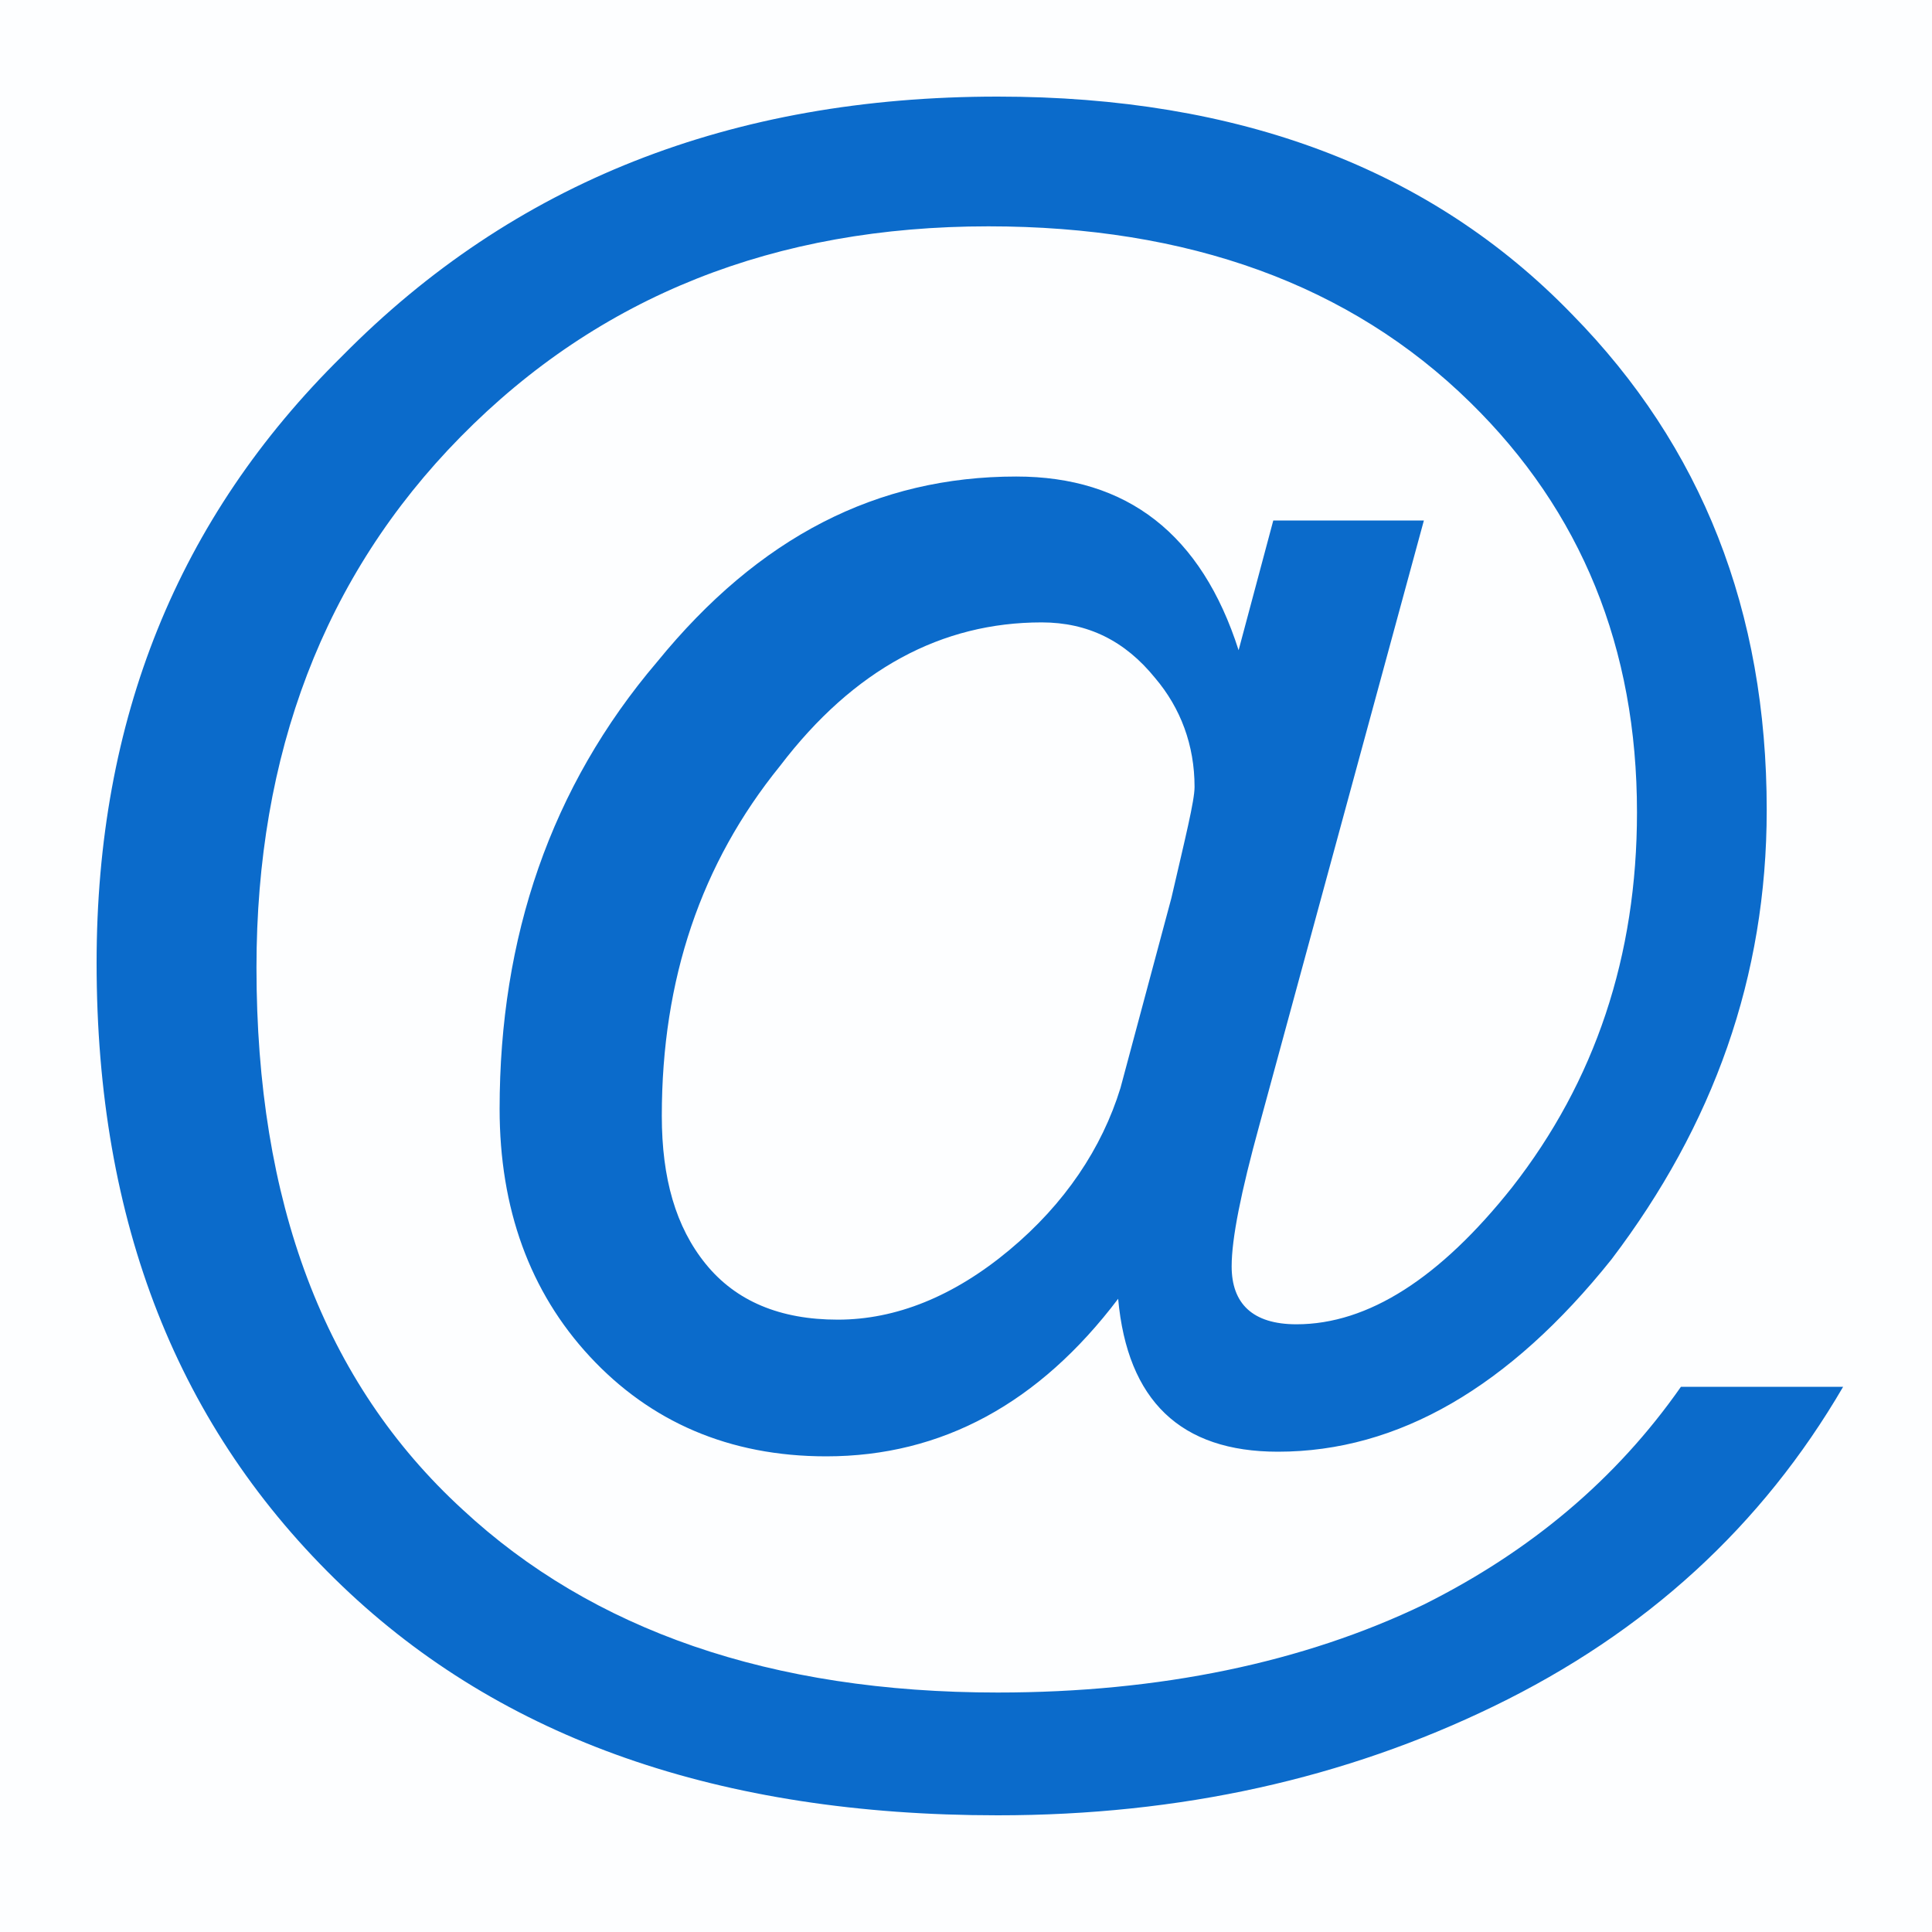
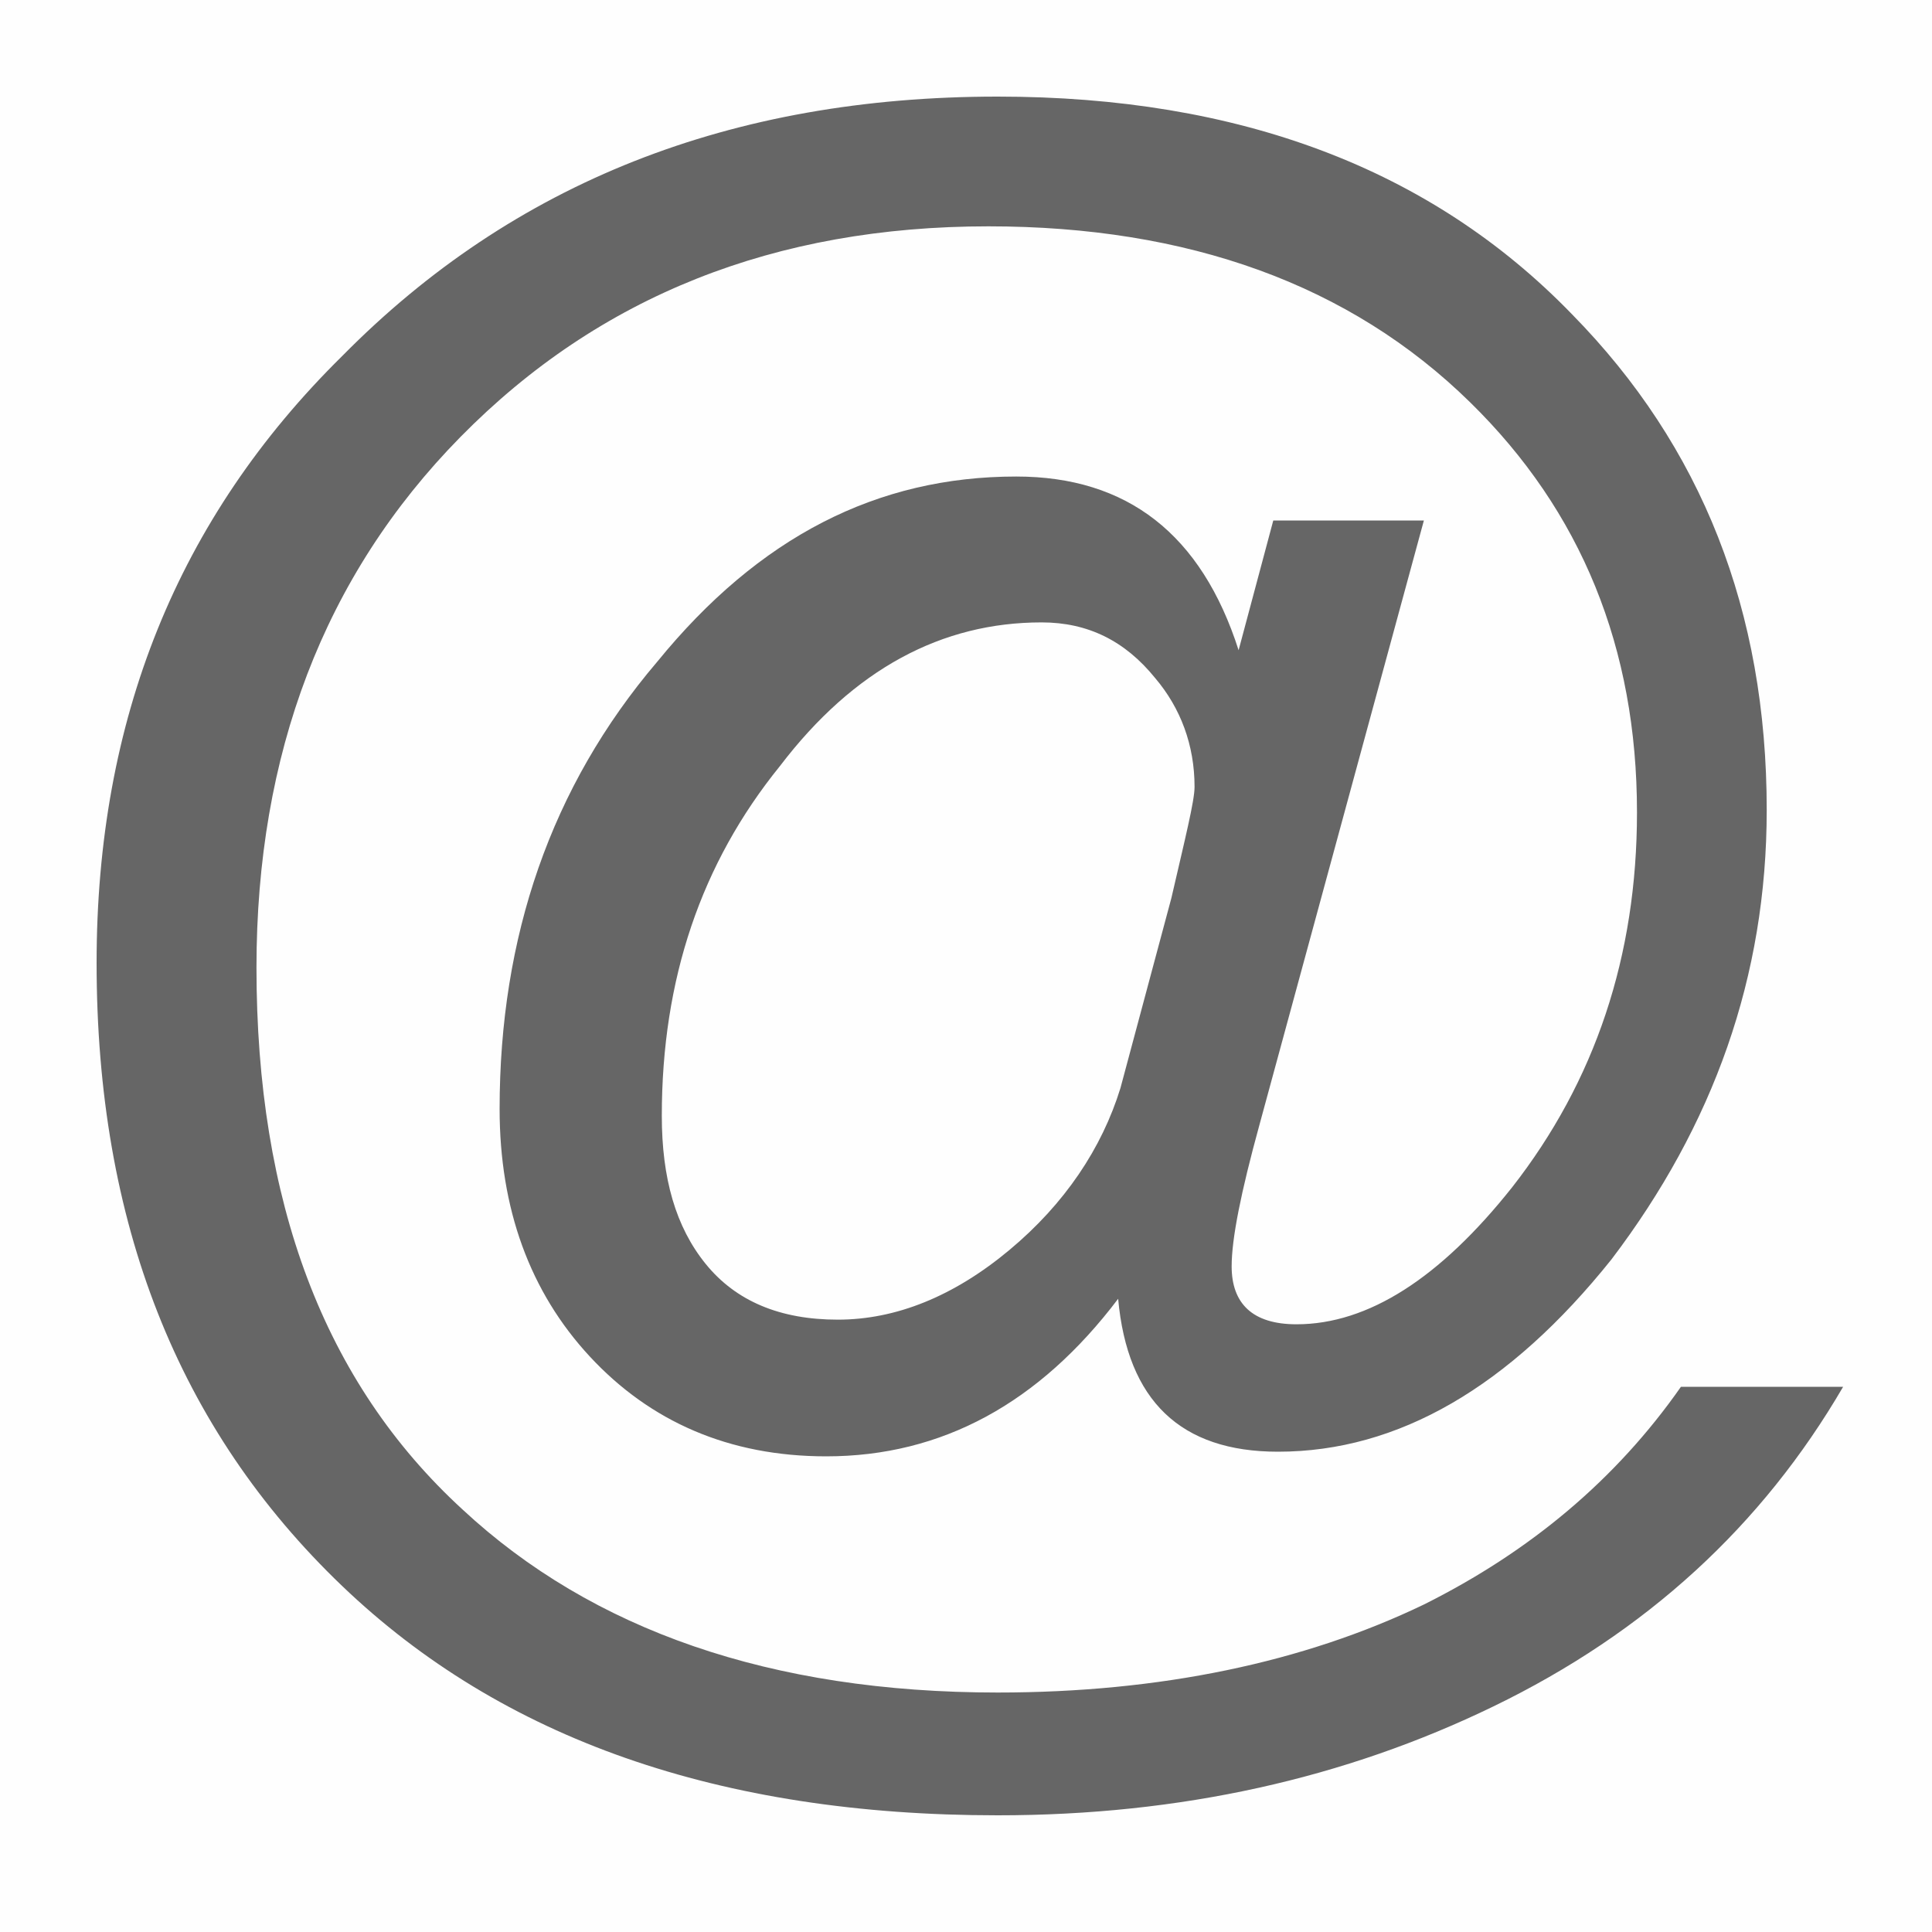
<svg xmlns="http://www.w3.org/2000/svg" width="20px" height="20px" viewBox="0 0 20 20" version="1.1">
  <defs>
    <linearGradient x1="100%" y1="98.421%" x2="0%" y2="1.579%" id="linearGradient-1">
-       <stop stop-color="#0b6bcb" offset="0%" />
-       <stop stop-color="#0b6bcb" offset="100%" />
+       <stop stop-color="#666666" offset="0%" />
+       <stop stop-color="#666666" offset="100%" />
    </linearGradient>
  </defs>
  <g id="页面-1" stroke="none" stroke-width="1" fill="none" fill-rule="evenodd">
    <g id="PC切图" transform="translate(-124, -37)">
      <g id="pc_@" transform="translate(124, 37)">
-         <rect id="矩形备份-2" fill="#0b6bcb" opacity="0.01" x="0" y="0" width="20" height="20" />
+         <rect id="矩形备份-2" fill="#666666" opacity="0.01" x="0" y="0" width="20" height="20" />
        <path d="M10.328,1 C7.57,1 5.316,1.887 3.542,3.686 C1.839,5.364 1,7.45 1,9.968 C1,12.654 1.839,14.788 3.542,16.418 C5.196,18.001 7.45,18.792 10.328,18.792 C12.222,18.792 13.925,18.409 15.459,17.665 C17.042,16.898 18.241,15.795 19.08,14.356 L17.401,14.356 C16.73,15.315 15.843,16.059 14.74,16.61 C13.493,17.21 12.006,17.521 10.328,17.521 C7.978,17.521 6.131,16.874 4.789,15.627 C3.35,14.308 2.655,12.438 2.655,10.016 C2.655,7.81 3.35,5.964 4.765,4.525 C6.203,3.062 8.026,2.343 10.232,2.343 C12.294,2.343 13.973,2.942 15.219,4.165 C16.37,5.292 16.946,6.707 16.946,8.409 C16.946,9.896 16.514,11.191 15.651,12.294 C14.908,13.229 14.164,13.709 13.421,13.709 C12.965,13.709 12.75,13.493 12.75,13.109 C12.75,12.822 12.846,12.342 13.037,11.647 L14.74,5.388 L13.181,5.388 L12.822,6.731 C12.438,5.532 11.671,4.933 10.52,4.933 C9.081,4.933 7.858,5.556 6.803,6.851 C5.7,8.146 5.172,9.704 5.172,11.479 C5.172,12.51 5.484,13.373 6.107,14.044 C6.731,14.716 7.546,15.076 8.553,15.076 C9.752,15.076 10.759,14.524 11.575,13.445 C11.671,14.5 12.222,15.028 13.229,15.028 C14.476,15.028 15.627,14.356 16.682,13.037 C17.737,11.647 18.289,10.112 18.289,8.385 C18.289,6.323 17.617,4.621 16.274,3.254 C14.812,1.743 12.822,1 10.328,1 Z M10.783,6.443 C11.263,6.443 11.647,6.635 11.958,7.019 C12.222,7.33 12.366,7.714 12.366,8.146 C12.366,8.29 12.27,8.673 12.126,9.297 L11.599,11.263 C11.407,11.886 11.023,12.462 10.448,12.941 C9.872,13.421 9.273,13.661 8.673,13.661 C8.074,13.661 7.618,13.469 7.306,13.085 C6.995,12.702 6.851,12.198 6.851,11.551 C6.851,10.136 7.258,8.937 8.074,7.93 C8.841,6.923 9.752,6.443 10.783,6.443 Z" id="形状" fill="url(#linearGradient-1)" />
      </g>
    </g>
  </g>
</svg>
